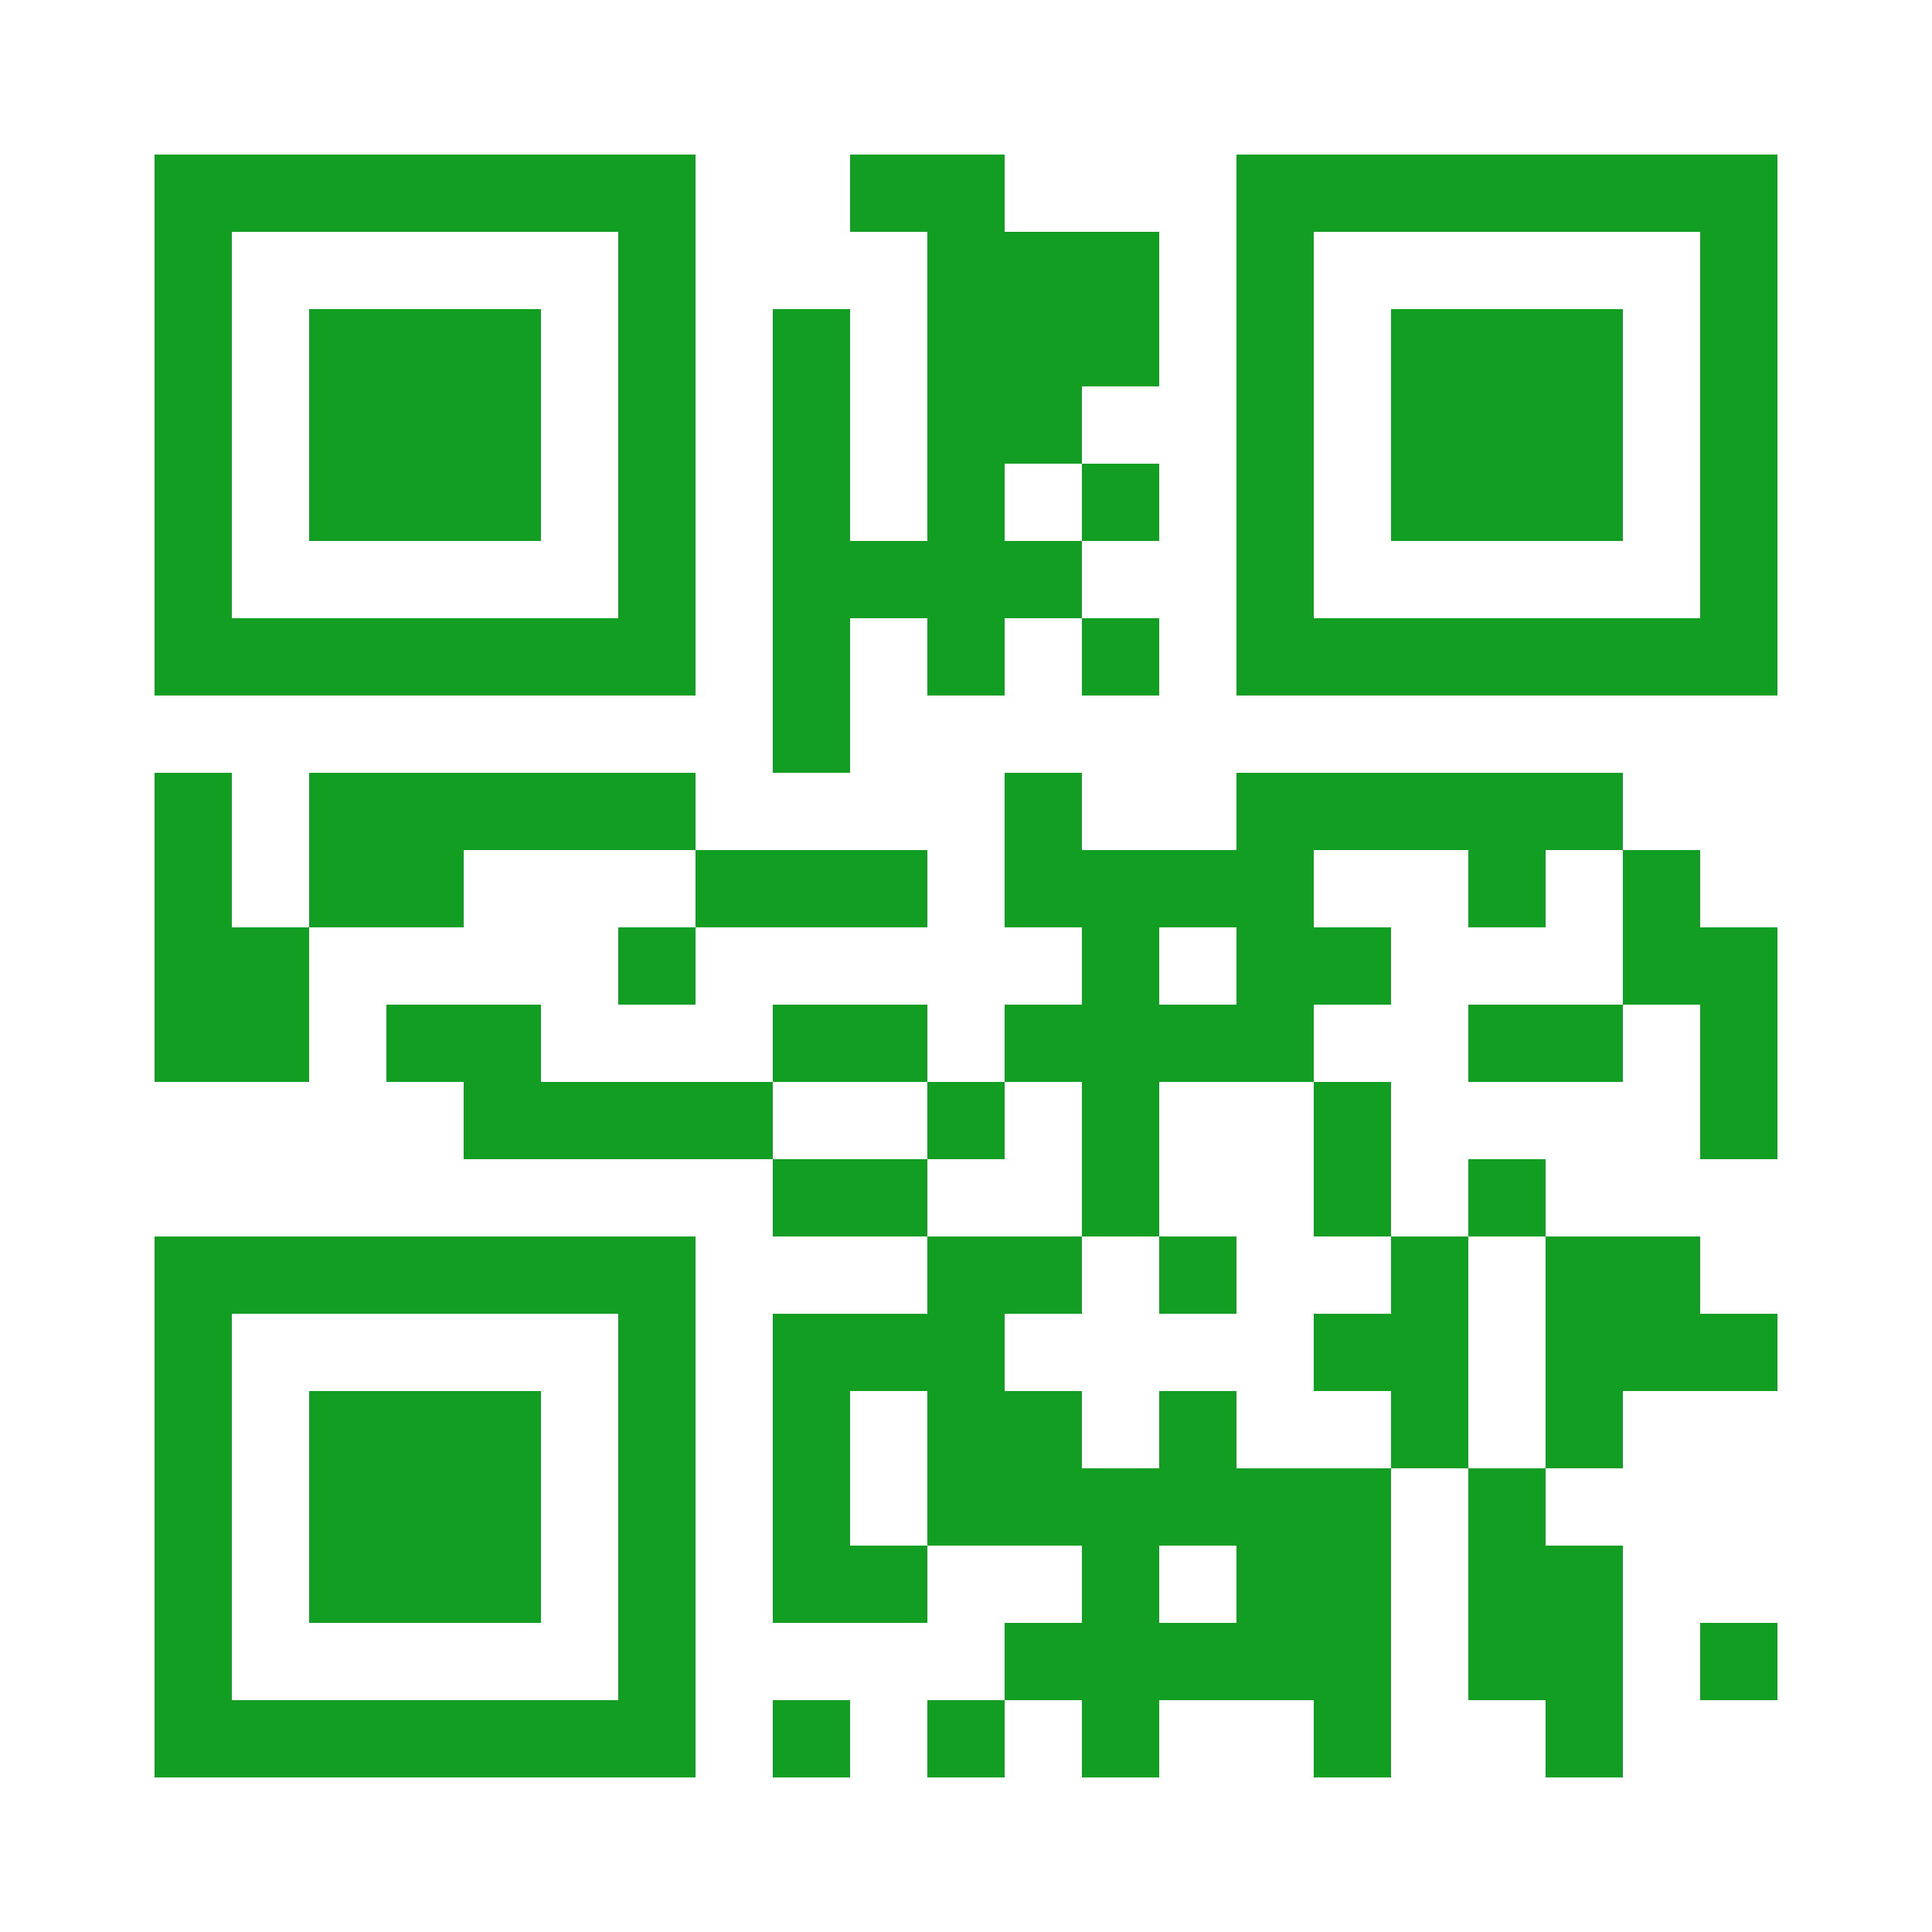
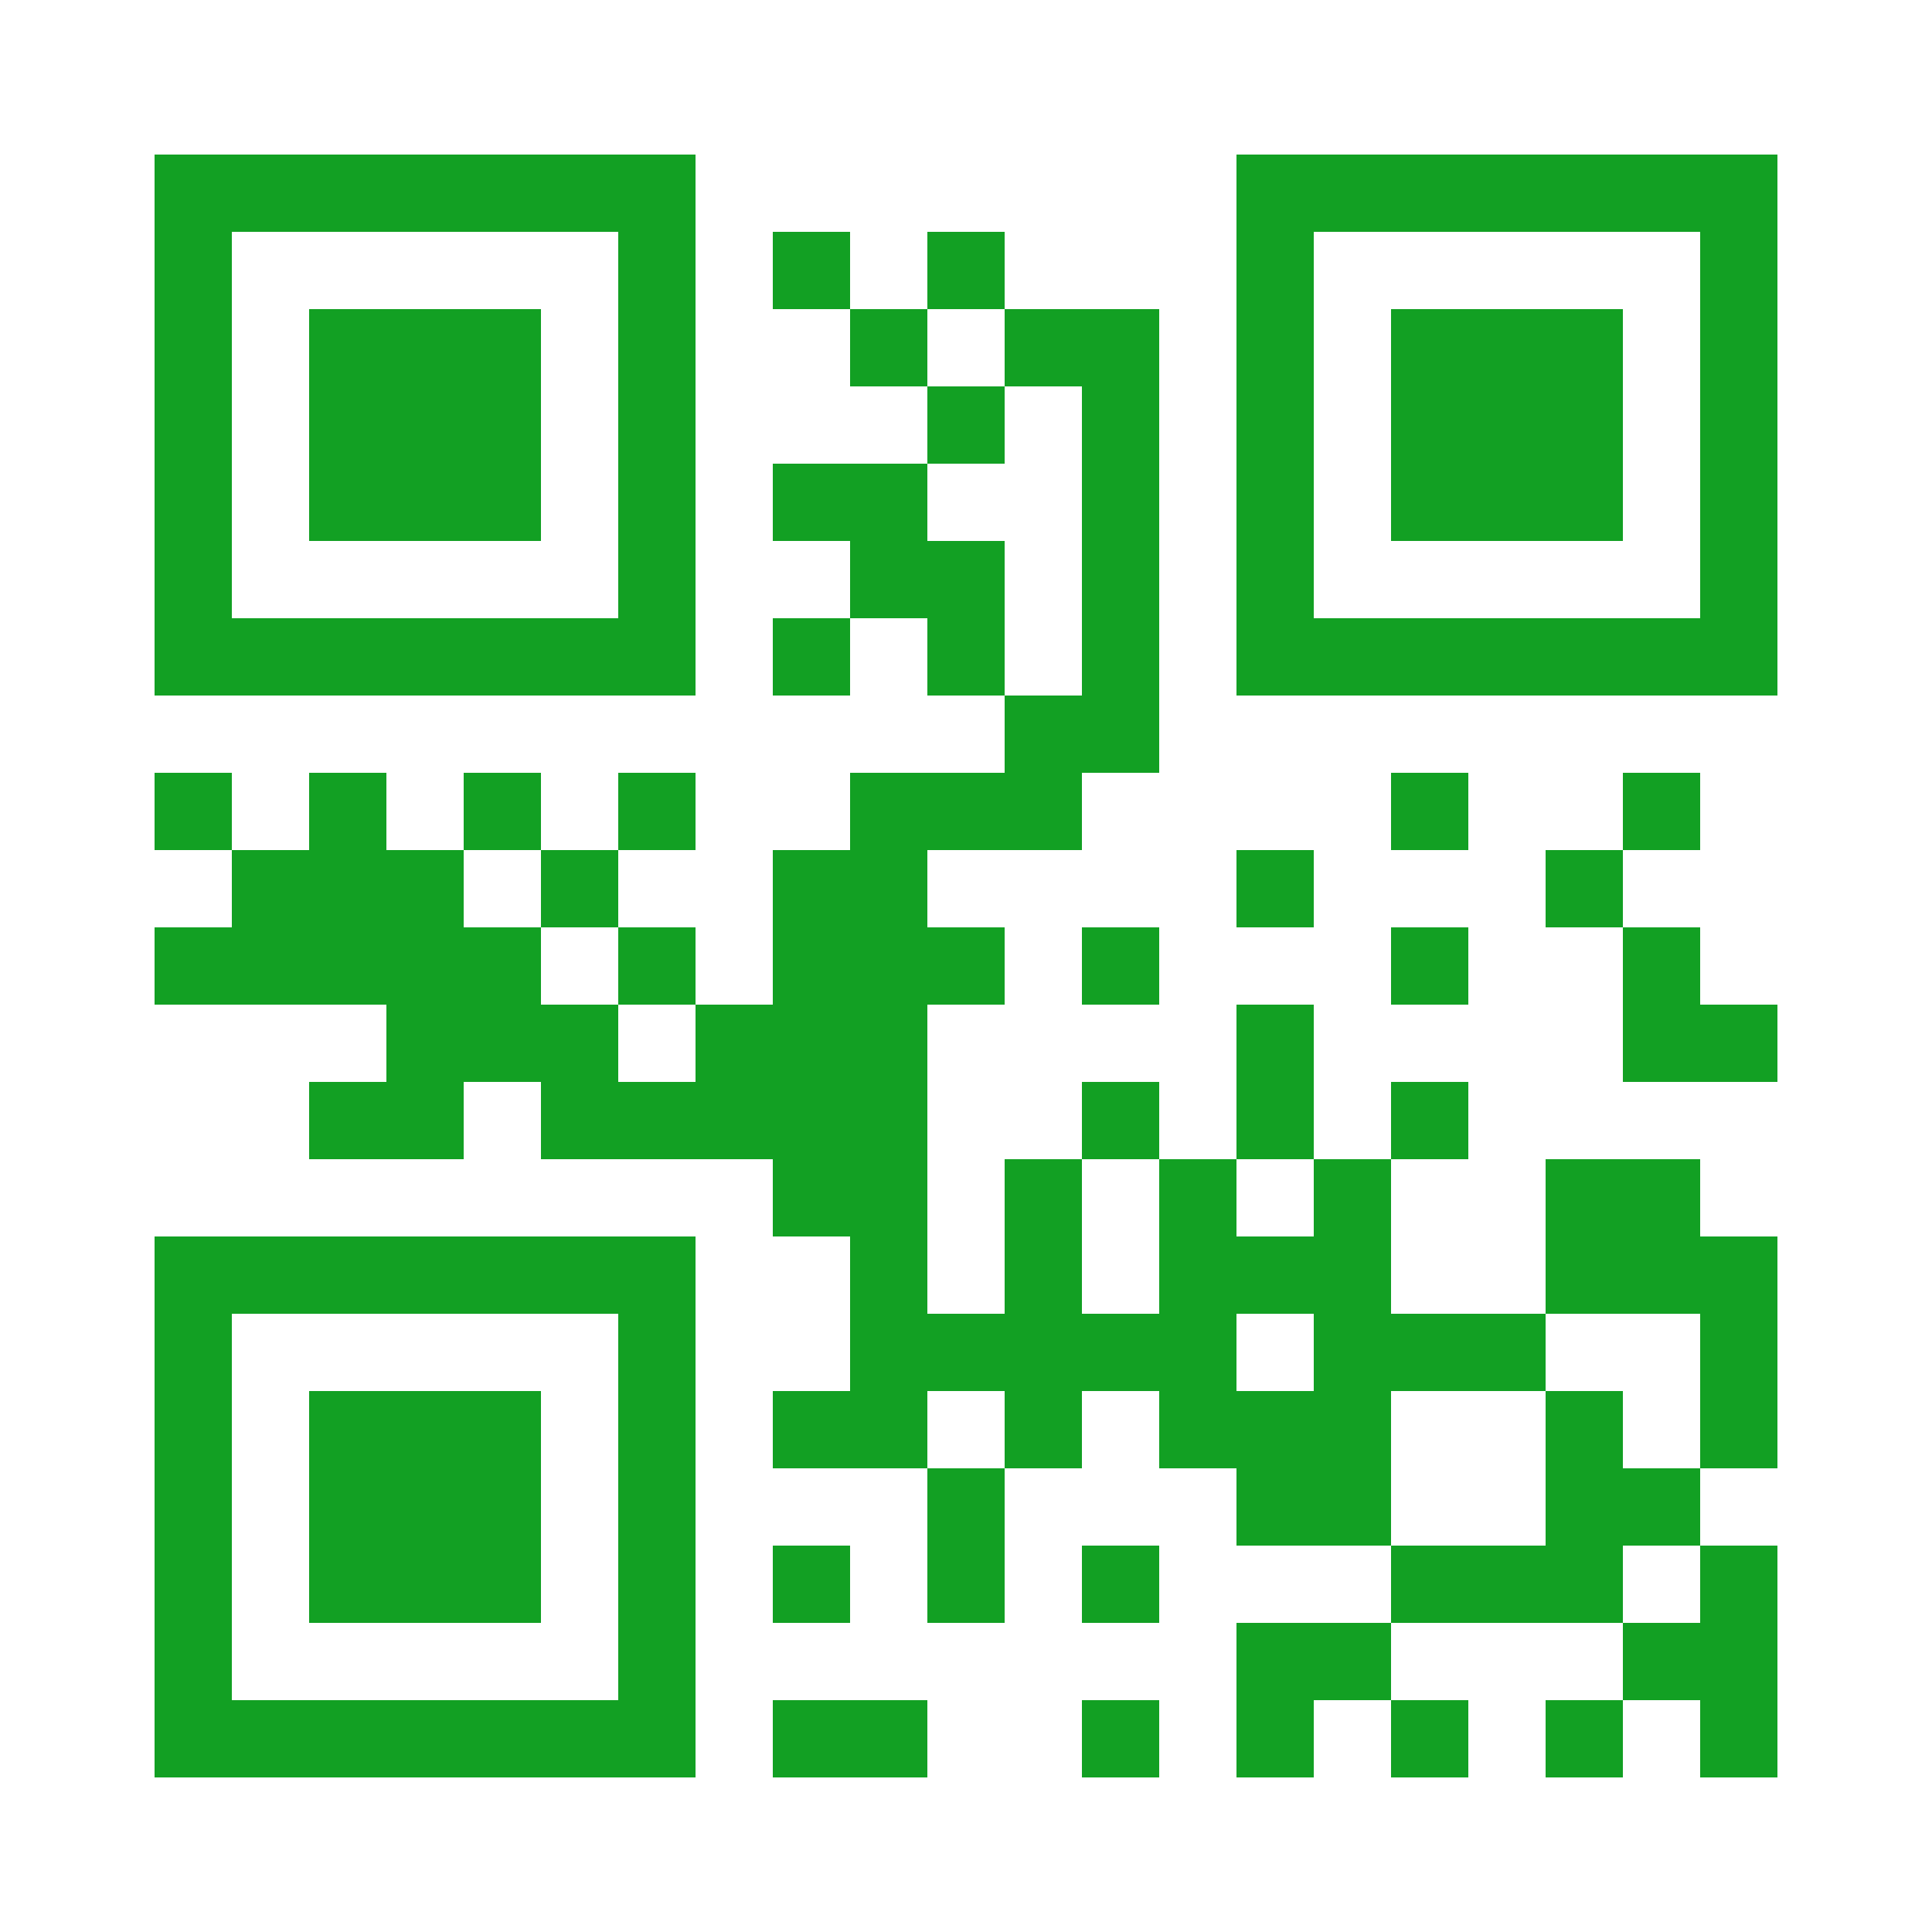
<svg xmlns="http://www.w3.org/2000/svg" width="512" height="512" viewBox="0 0 25 25" shape-rendering="crispEdges">
  <path fill="#ffffff" d="M0 0h25v25H0z" />
-   <path stroke="#129e23" d="M2 2.5h7m2 0h2m3 0h7M2 3.5h1m5 0h1m3 0h3m1 0h1m5 0h1M2 4.5h1m1 0h3m1 0h1m1 0h1m1 0h3m1 0h1m1 0h3m1 0h1M2 5.5h1m1 0h3m1 0h1m1 0h1m1 0h2m2 0h1m1 0h3m1 0h1M2 6.5h1m1 0h3m1 0h1m1 0h1m1 0h1m1 0h1m1 0h1m1 0h3m1 0h1M2 7.5h1m5 0h1m1 0h4m2 0h1m5 0h1M2 8.5h7m1 0h1m1 0h1m1 0h1m1 0h7M10 9.5h1M2 10.5h1m1 0h5m4 0h1m2 0h5M2 11.5h1m1 0h2m3 0h3m1 0h4m2 0h1m1 0h1M2 12.5h2m4 0h1m5 0h1m1 0h2m3 0h2M2 13.5h2m1 0h2m3 0h2m1 0h4m2 0h2m1 0h1M6 14.5h4m2 0h1m1 0h1m2 0h1m4 0h1M10 15.5h2m2 0h1m2 0h1m1 0h1M2 16.5h7m3 0h2m1 0h1m2 0h1m1 0h2M2 17.5h1m5 0h1m1 0h3m4 0h2m1 0h3M2 18.5h1m1 0h3m1 0h1m1 0h1m1 0h2m1 0h1m2 0h1m1 0h1M2 19.5h1m1 0h3m1 0h1m1 0h1m1 0h6m1 0h1M2 20.5h1m1 0h3m1 0h1m1 0h2m2 0h1m1 0h2m1 0h2M2 21.5h1m5 0h1m4 0h5m1 0h2m1 0h1M2 22.5h7m1 0h1m1 0h1m1 0h1m2 0h1m2 0h1" />
+   <path stroke="#12a023" d="M2 2.5h7m7 0h7M2 3.5h1m5 0h1m1 0h1m1 0h1m3 0h1m5 0h1M2 4.5h1m1 0h3m1 0h1m2 0h1m1 0h2m1 0h1m1 0h3m1 0h1M2 5.5h1m1 0h3m1 0h1m3 0h1m1 0h1m1 0h1m1 0h3m1 0h1M2 6.5h1m1 0h3m1 0h1m1 0h2m2 0h1m1 0h1m1 0h3m1 0h1M2 7.5h1m5 0h1m2 0h2m1 0h1m1 0h1m5 0h1M2 8.5h7m1 0h1m1 0h1m1 0h1m1 0h7M13 9.5h2M2 10.5h1m1 0h1m1 0h1m1 0h1m2 0h3m4 0h1m2 0h1M3 11.5h3m1 0h1m2 0h2m4 0h1m3 0h1M2 12.5h5m1 0h1m1 0h3m1 0h1m3 0h1m2 0h1M5 13.5h3m1 0h3m4 0h1m4 0h2M4 14.5h2m1 0h5m2 0h1m1 0h1m1 0h1M10 15.5h2m1 0h1m1 0h1m1 0h1m2 0h2M2 16.5h7m2 0h1m1 0h1m1 0h3m2 0h3M2 17.5h1m5 0h1m2 0h5m1 0h3m2 0h1M2 18.5h1m1 0h3m1 0h1m1 0h2m1 0h1m1 0h3m2 0h1m1 0h1M2 19.5h1m1 0h3m1 0h1m3 0h1m3 0h2m2 0h2M2 20.5h1m1 0h3m1 0h1m1 0h1m1 0h1m1 0h1m3 0h3m1 0h1M2 21.5h1m5 0h1m7 0h2m3 0h2M2 22.5h7m1 0h2m2 0h1m1 0h1m1 0h1m1 0h1m1 0h1" />
</svg>
